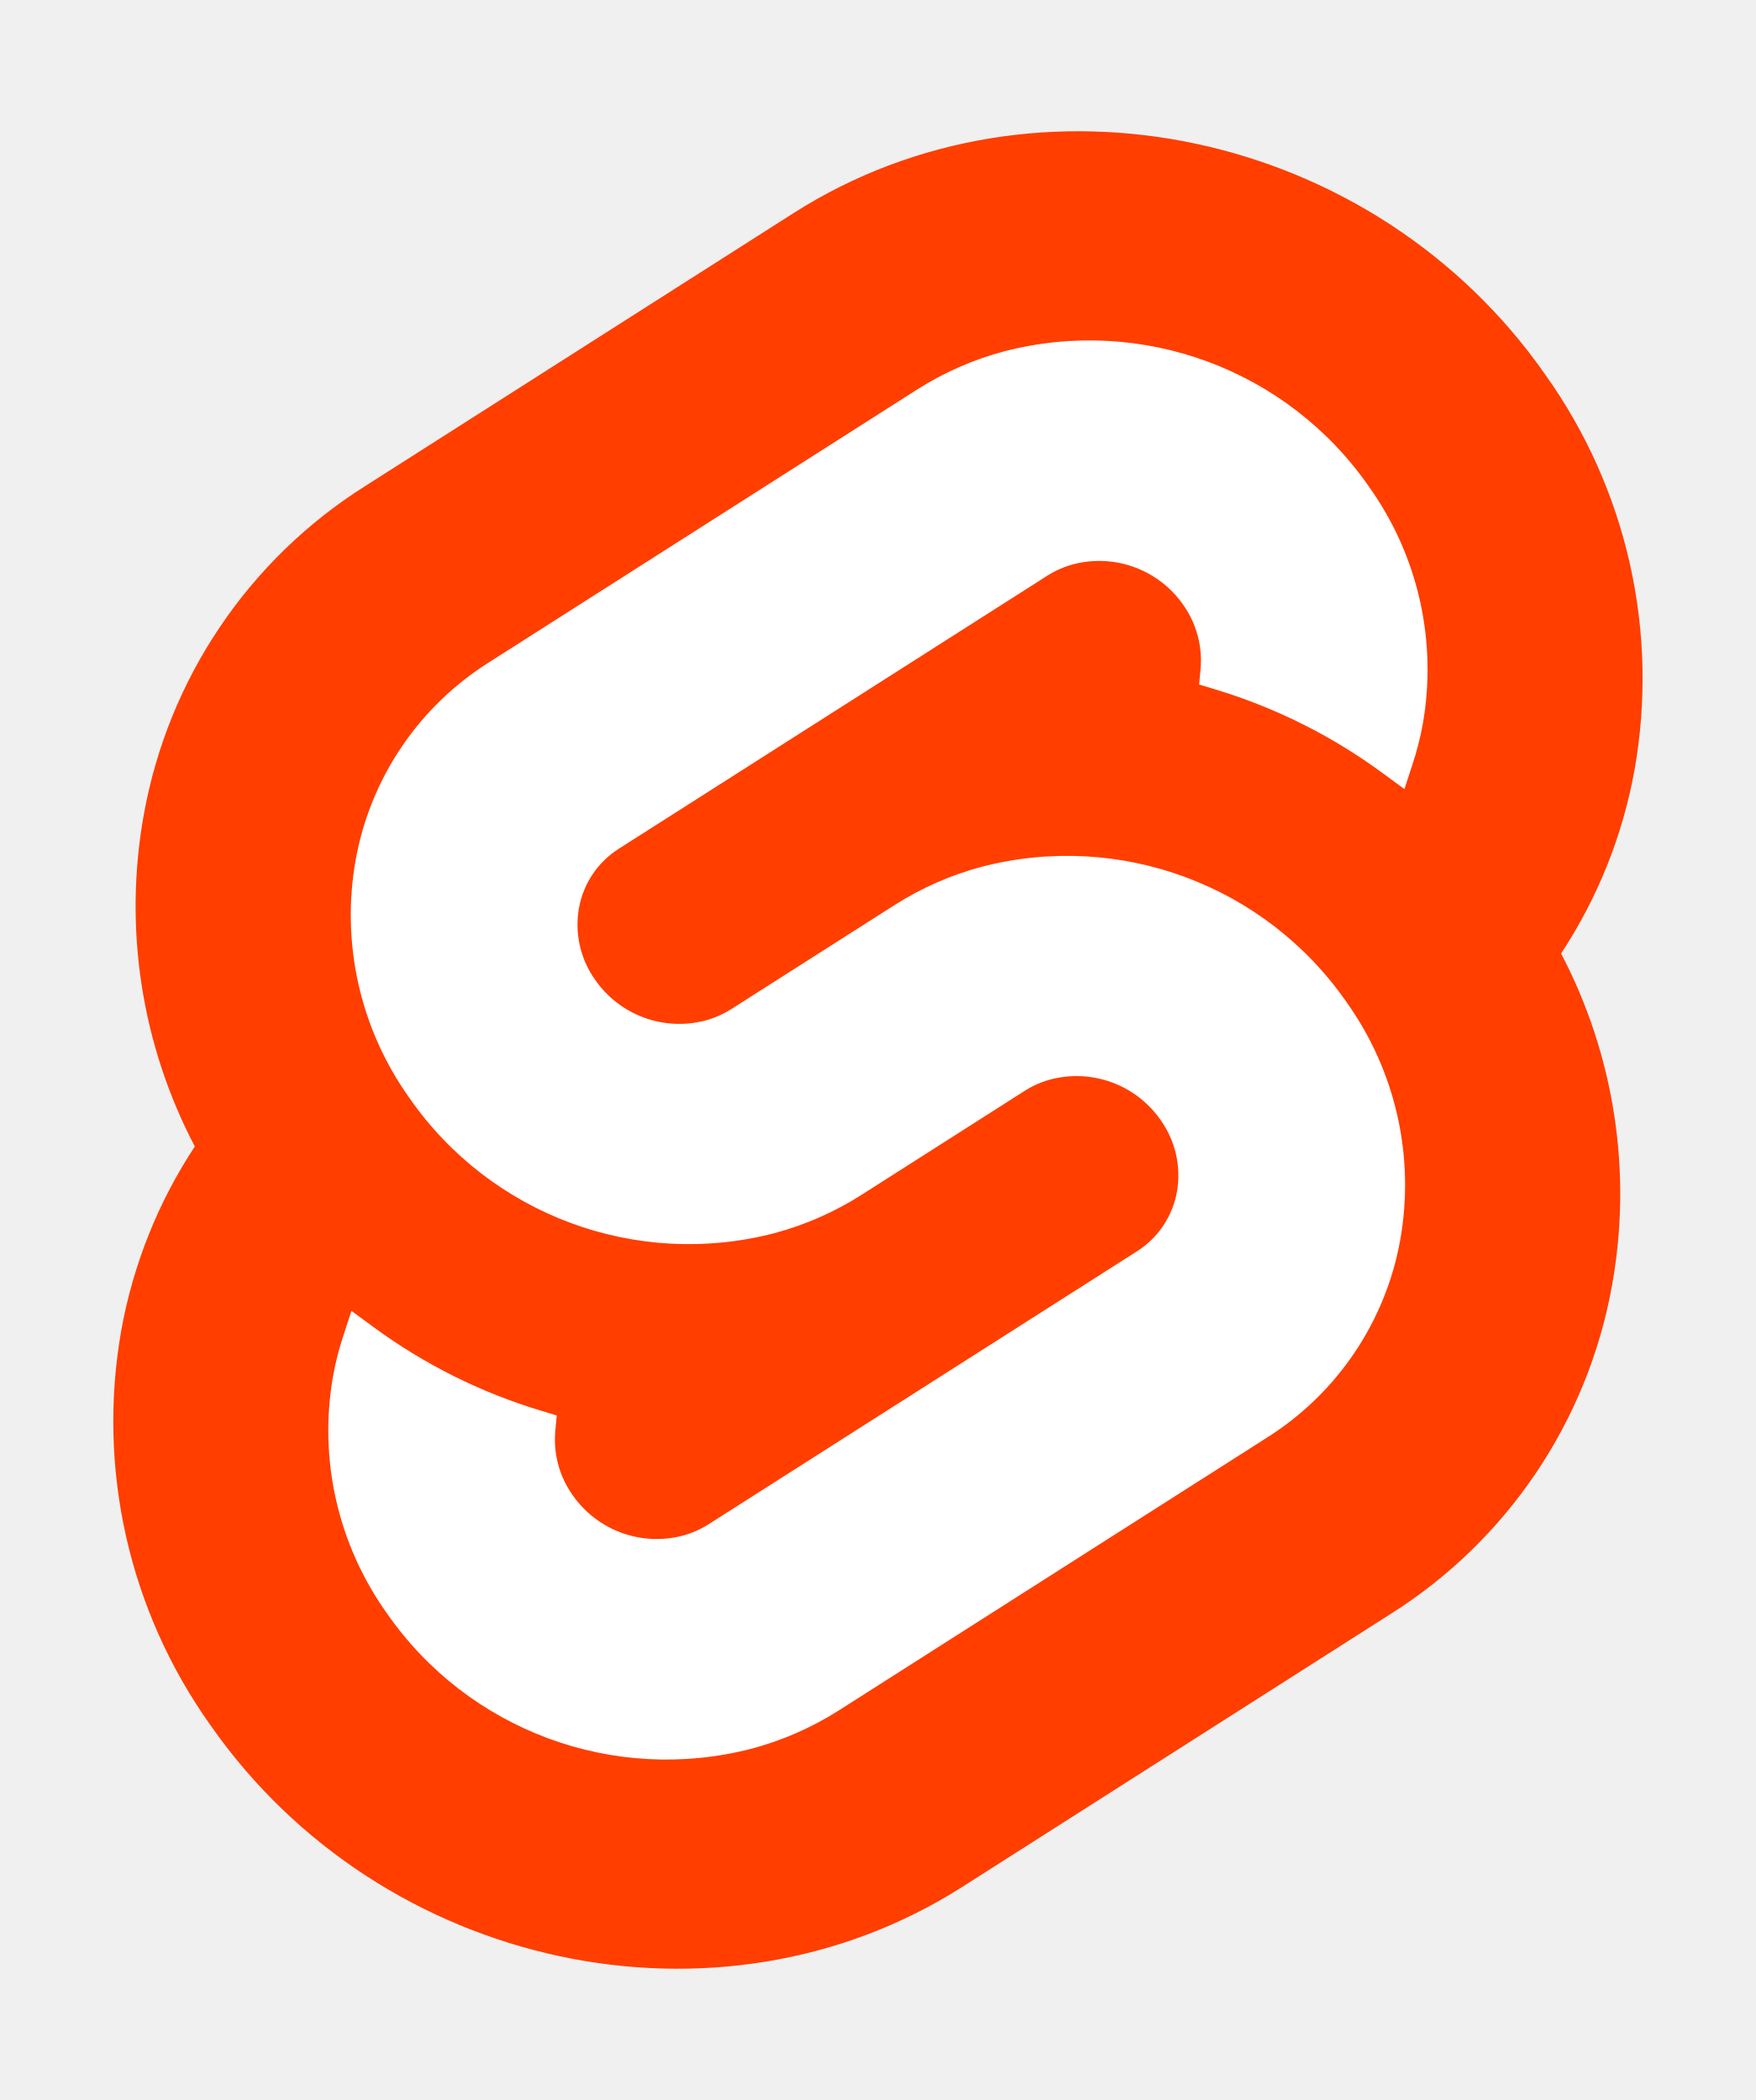
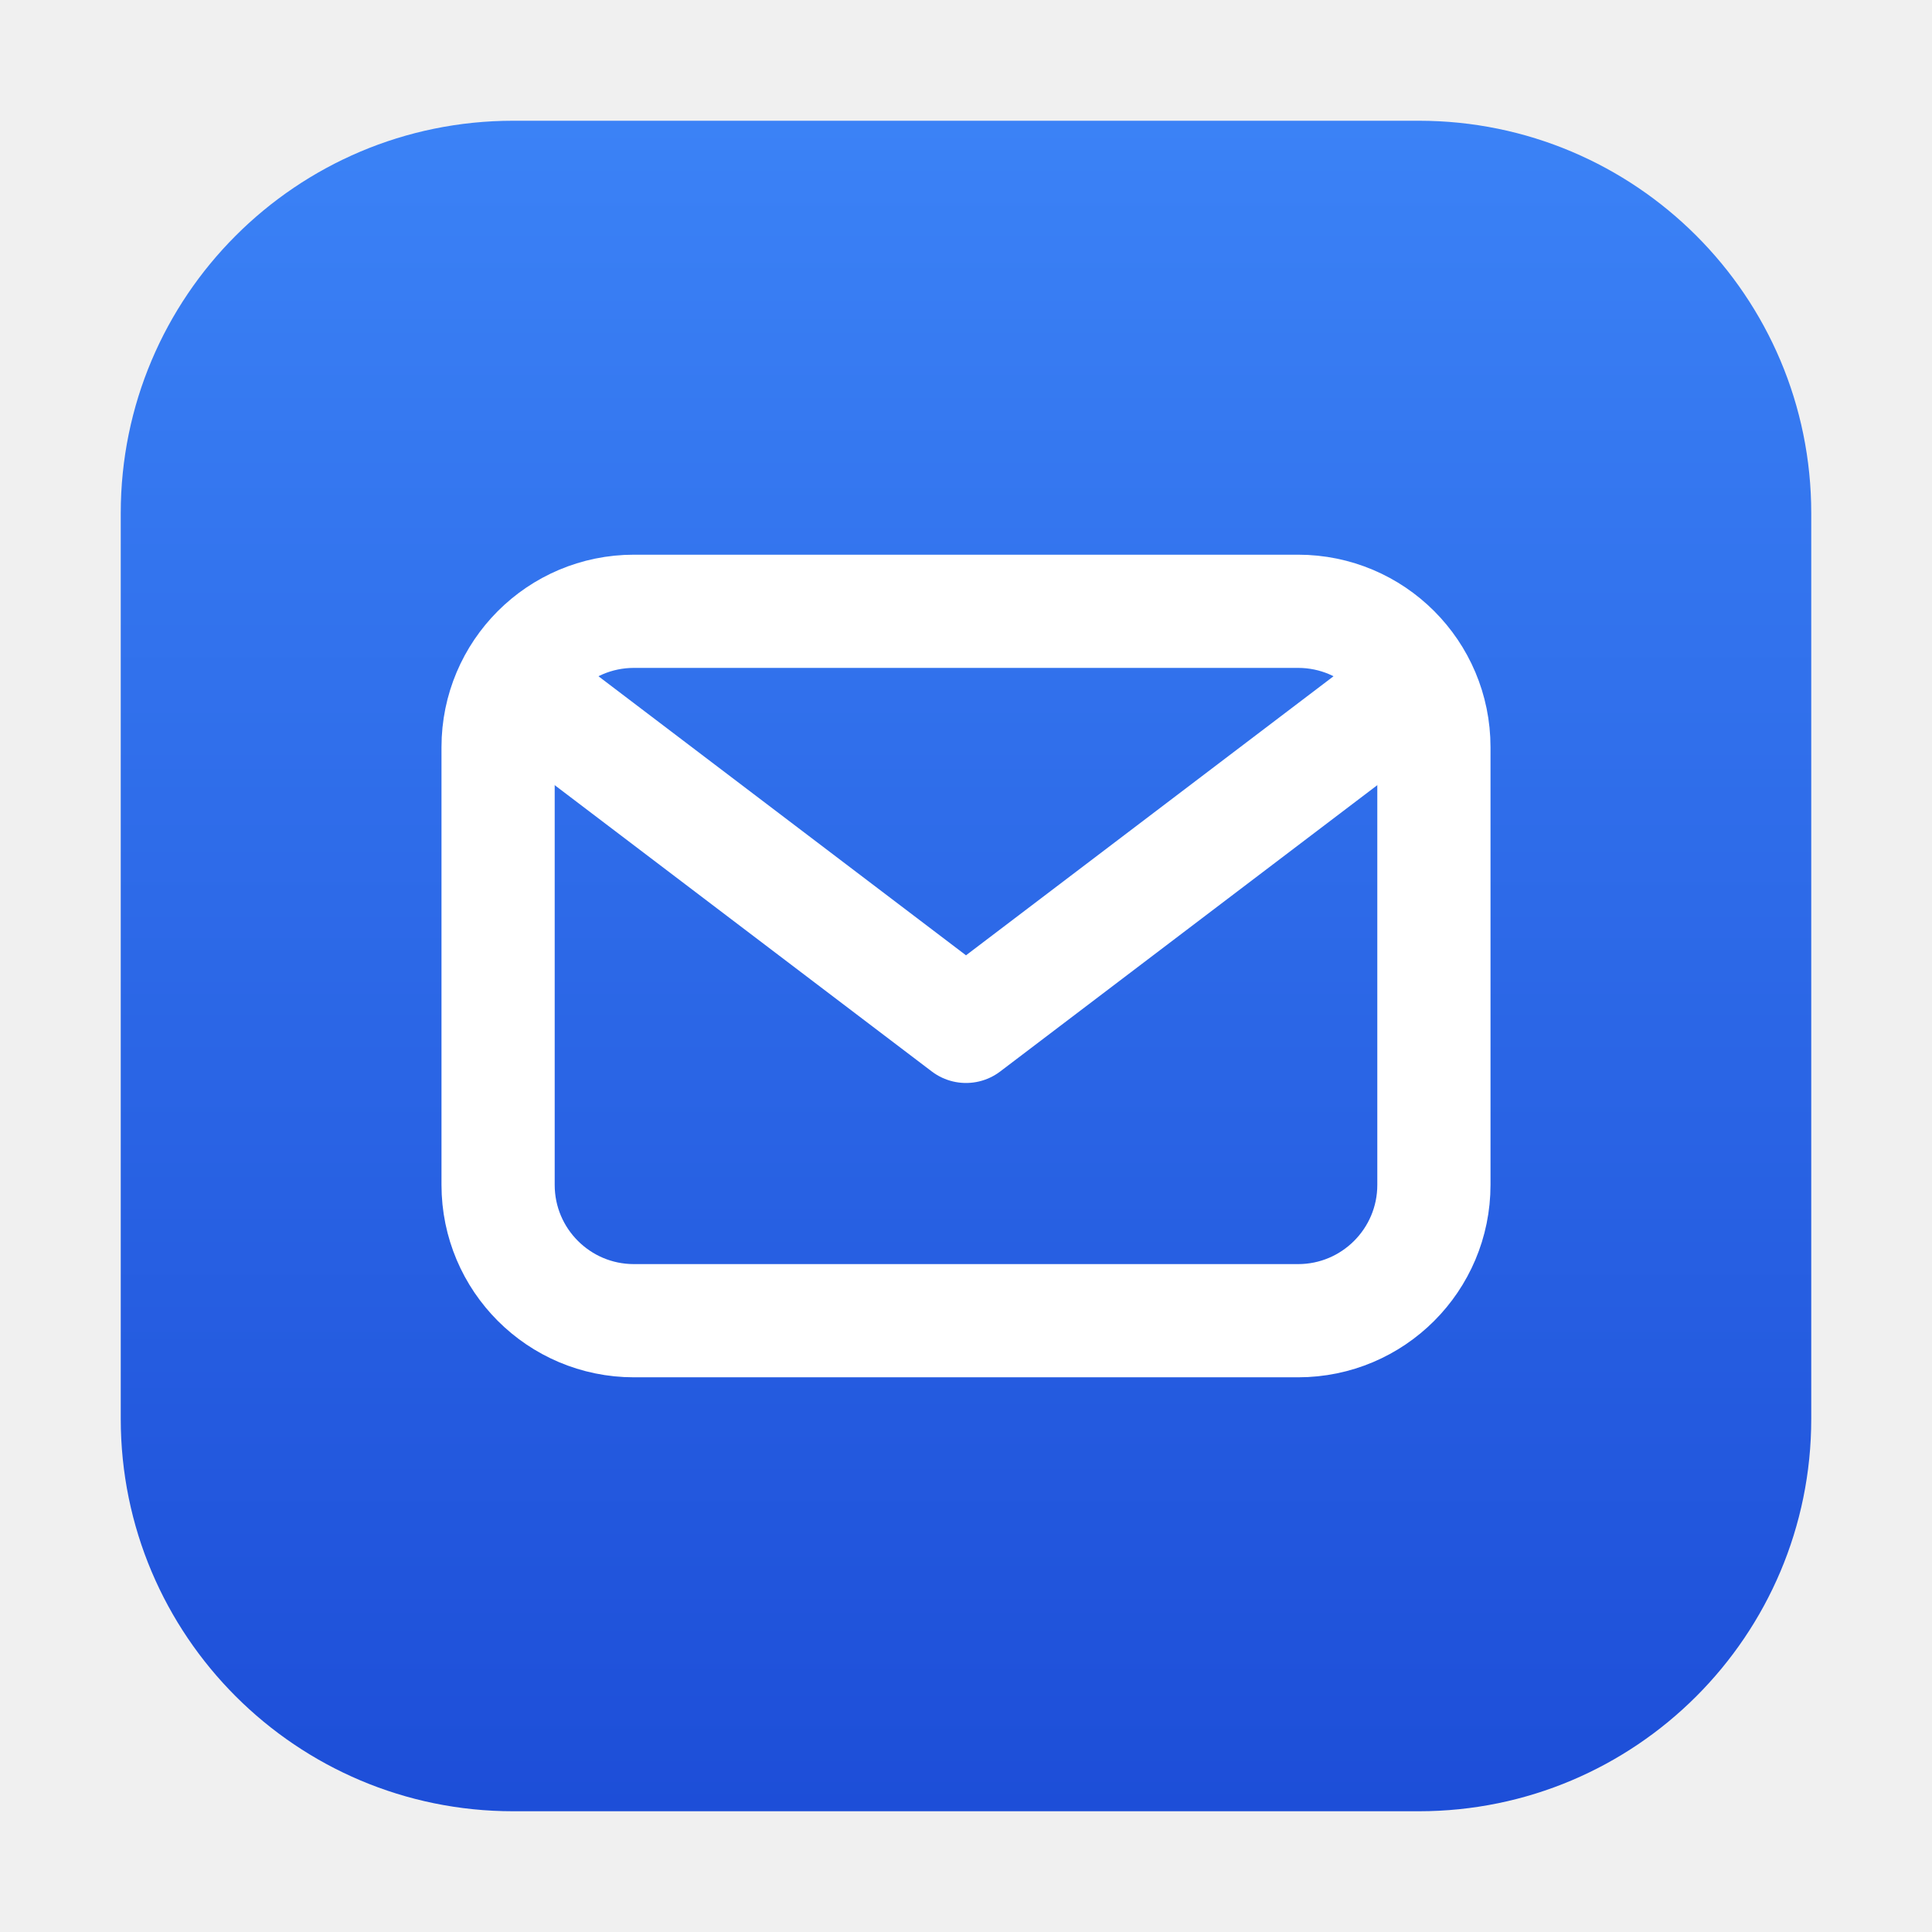
- <svg xmlns="http://www.w3.org/2000/svg" width="107" height="128" viewBox="0 0 107 128">
-   <path d="M94.157 22.819c-10.4-14.885-30.94-19.297-45.792-9.835L22.282 29.608A29.92 29.92 0 0 0 8.764 49.65a31.5 31.5 0 0 0 3.108 20.231 30 30 0 0 0-4.477 11.183 31.9 31.9 0 0 0 5.448 24.116c10.402 14.887 30.942 19.297 45.791 9.835l26.083-16.624A29.92 29.92 0 0 0 98.235 78.35a31.53 31.53 0 0 0-3.105-20.232 30 30 0 0 0 4.474-11.182 31.88 31.88 0 0 0-5.447-24.116" style="fill:#ff3e00" />
-   <path d="M45.817 106.582a20.72 20.72 0 0 1-22.237-8.243 19.17 19.17 0 0 1-3.277-14.503 18 18 0 0 1 .624-2.435l.49-1.498 1.337.981a33.6 33.6 0 0 0 10.203 5.098l.97.294-.09.968a5.85 5.85 0 0 0 1.052 3.878 6.24 6.24 0 0 0 6.695 2.485 5.8 5.8 0 0 0 1.603-.704L69.27 76.28a5.43 5.43 0 0 0 2.45-3.631 5.8 5.8 0 0 0-.987-4.371 6.24 6.24 0 0 0-6.698-2.487 5.7 5.7 0 0 0-1.6.704l-9.953 6.345a19 19 0 0 1-5.296 2.326 20.72 20.72 0 0 1-22.237-8.243 19.17 19.17 0 0 1-3.277-14.502 17.99 17.99 0 0 1 8.13-12.052l26.081-16.623a19 19 0 0 1 5.3-2.329 20.72 20.72 0 0 1 22.237 8.243 19.17 19.17 0 0 1 3.277 14.503 18 18 0 0 1-.624 2.435l-.49 1.498-1.337-.98a33.6 33.6 0 0 0-10.203-5.1l-.97-.294.09-.968a5.86 5.86 0 0 0-1.052-3.878 6.24 6.24 0 0 0-6.696-2.485 5.8 5.8 0 0 0-1.602.704L37.73 51.72a5.42 5.42 0 0 0-2.449 3.63 5.79 5.79 0 0 0 .986 4.372 6.24 6.24 0 0 0 6.698 2.486 5.8 5.8 0 0 0 1.602-.704l9.952-6.342a19 19 0 0 1 5.295-2.328 20.72 20.72 0 0 1 22.237 8.242 19.17 19.17 0 0 1 3.277 14.503 18 18 0 0 1-8.13 12.053l-26.081 16.622a19 19 0 0 1-5.3 2.328" style="fill:#fff" />
+ <svg xmlns="http://www.w3.org/2000/svg" viewBox="0 0 512 512">
+   <defs>
+     <linearGradient id="bg" x1="0" y1="0" x2="0" y2="1">
+       <stop offset="0" stop-color="#3b82f6" />
+       <stop offset="1" stop-color="#1d4ed8" />
+     </linearGradient>
+   </defs>
+   <rect x="32" y="32" width="448" height="448" rx="104" fill="url(#bg)" />
+   <g fill="none" stroke="#fff" stroke-width="30" stroke-linecap="round" stroke-linejoin="round">
+     <rect x="132" y="162" width="248" height="188" rx="36" />
+     <path d="M148 190l108 82 108-82" />
+   </g>
</svg>
